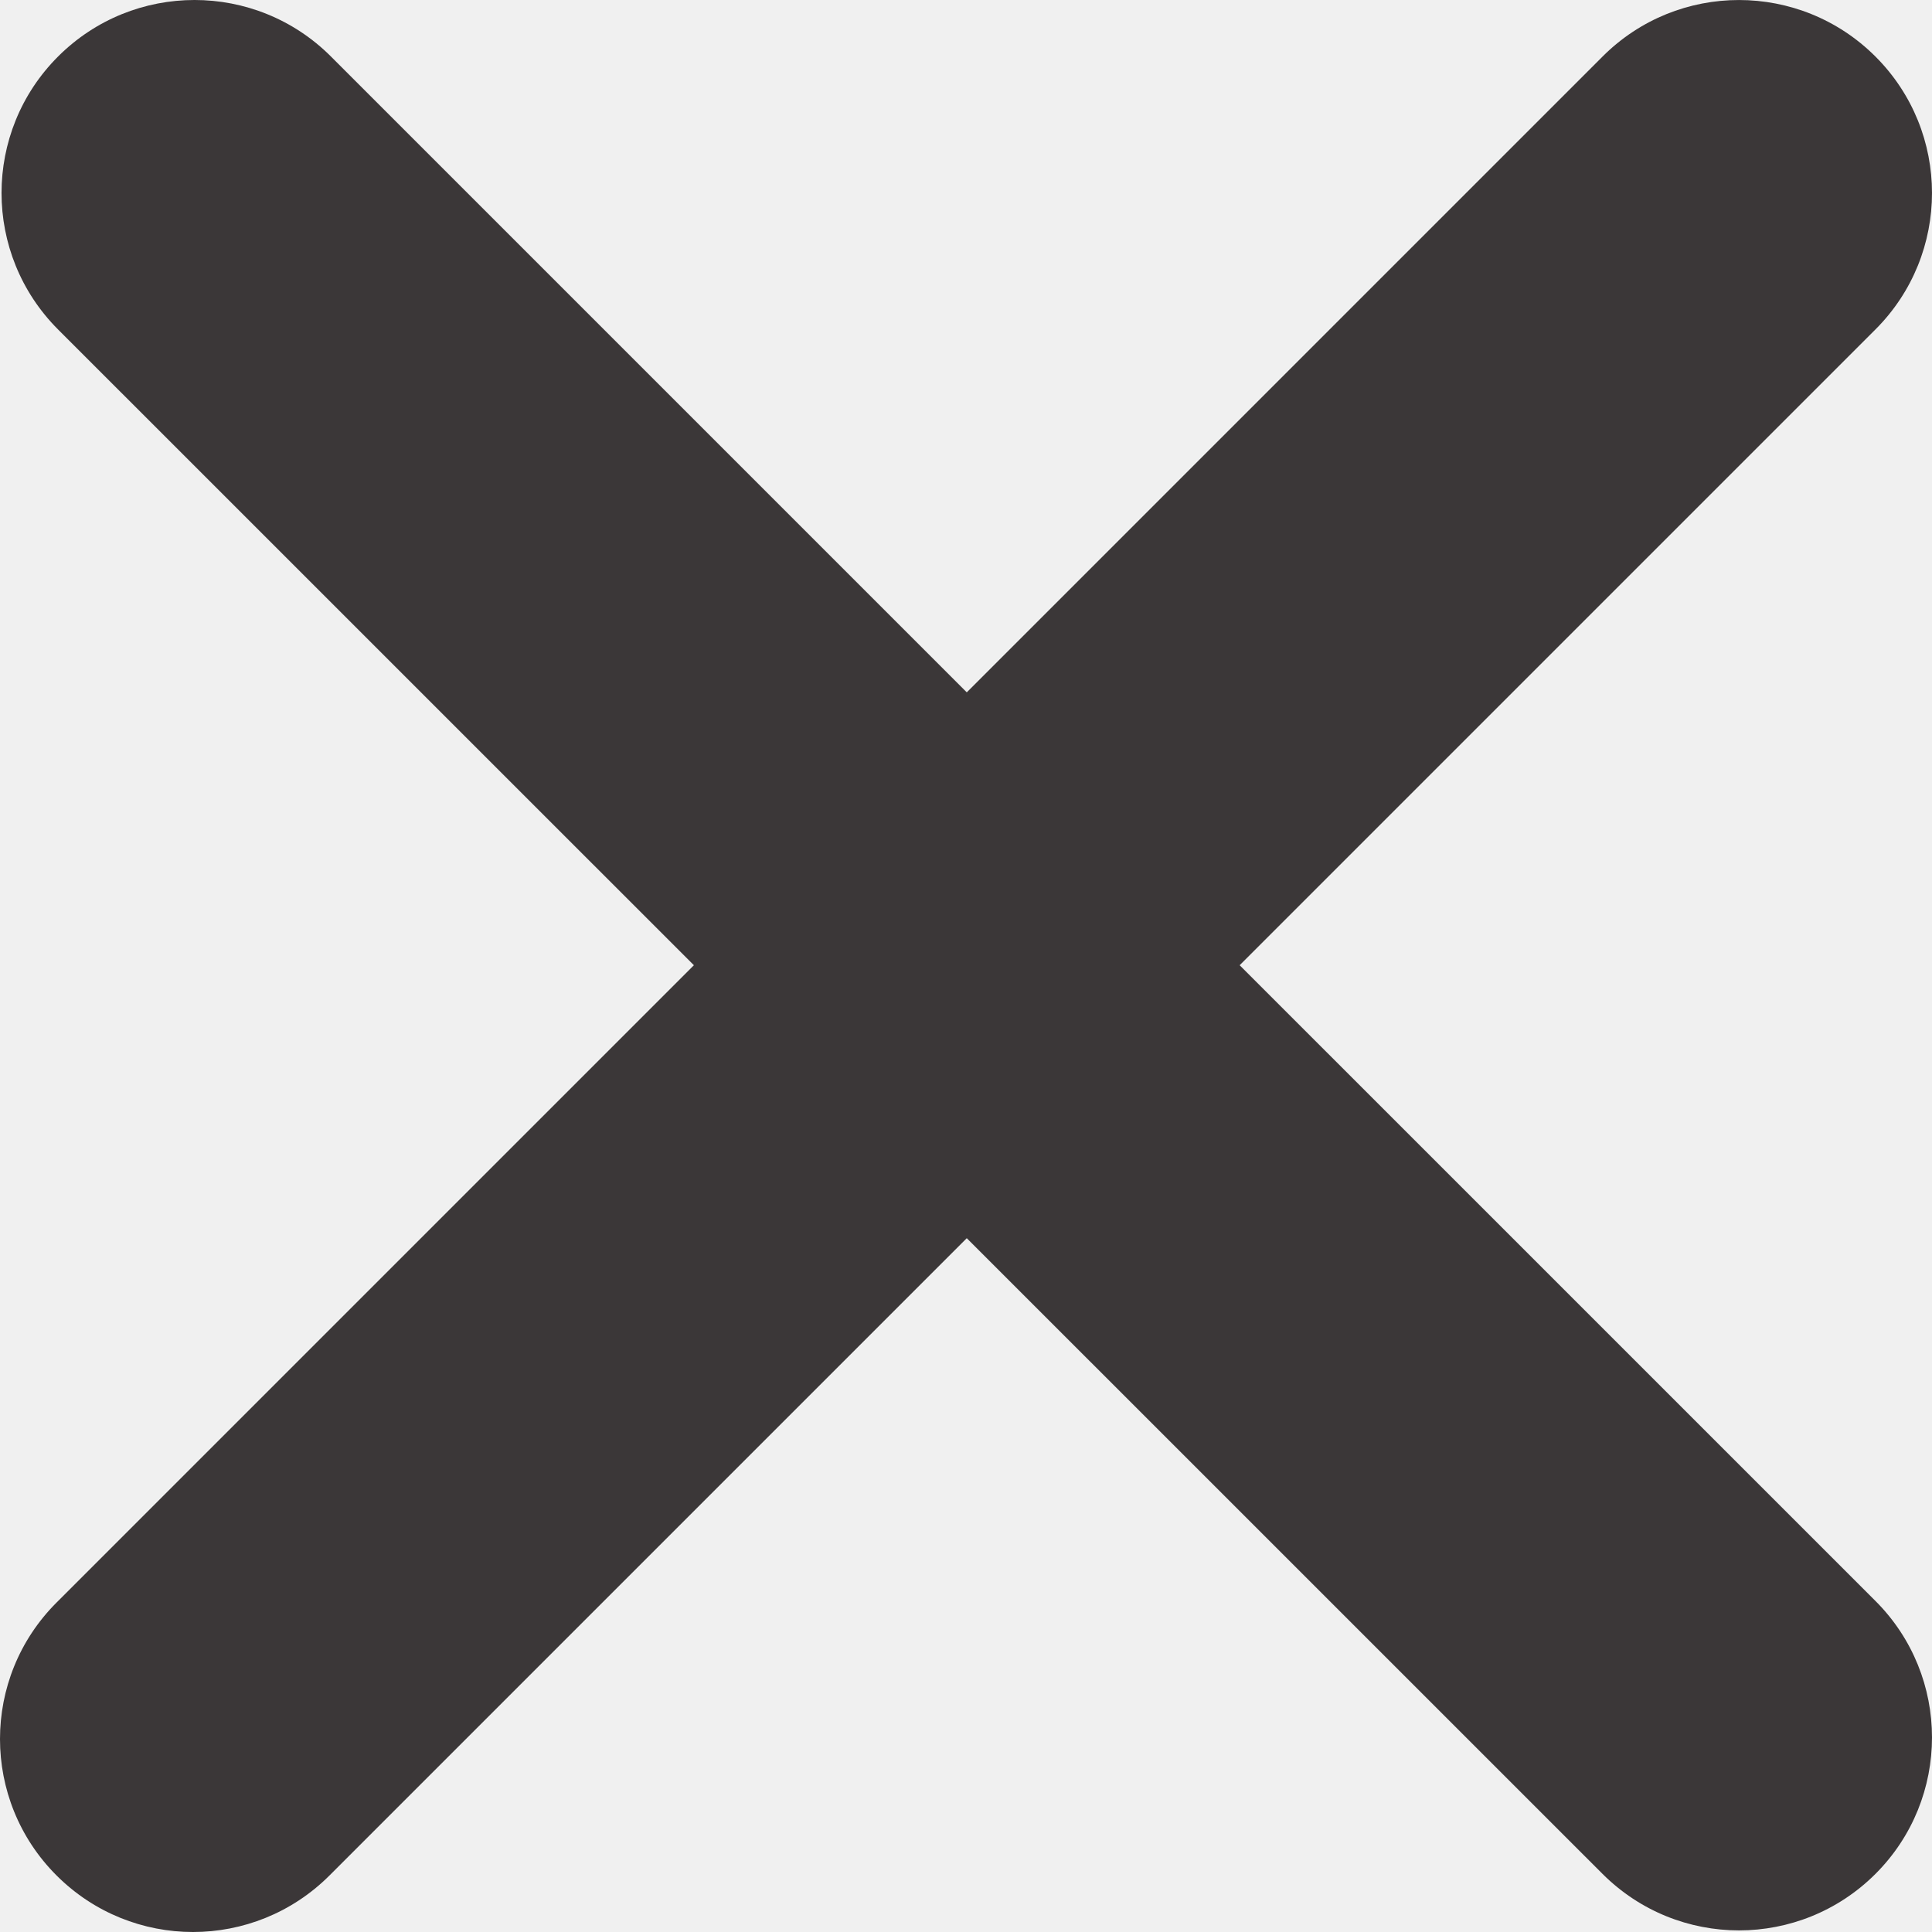
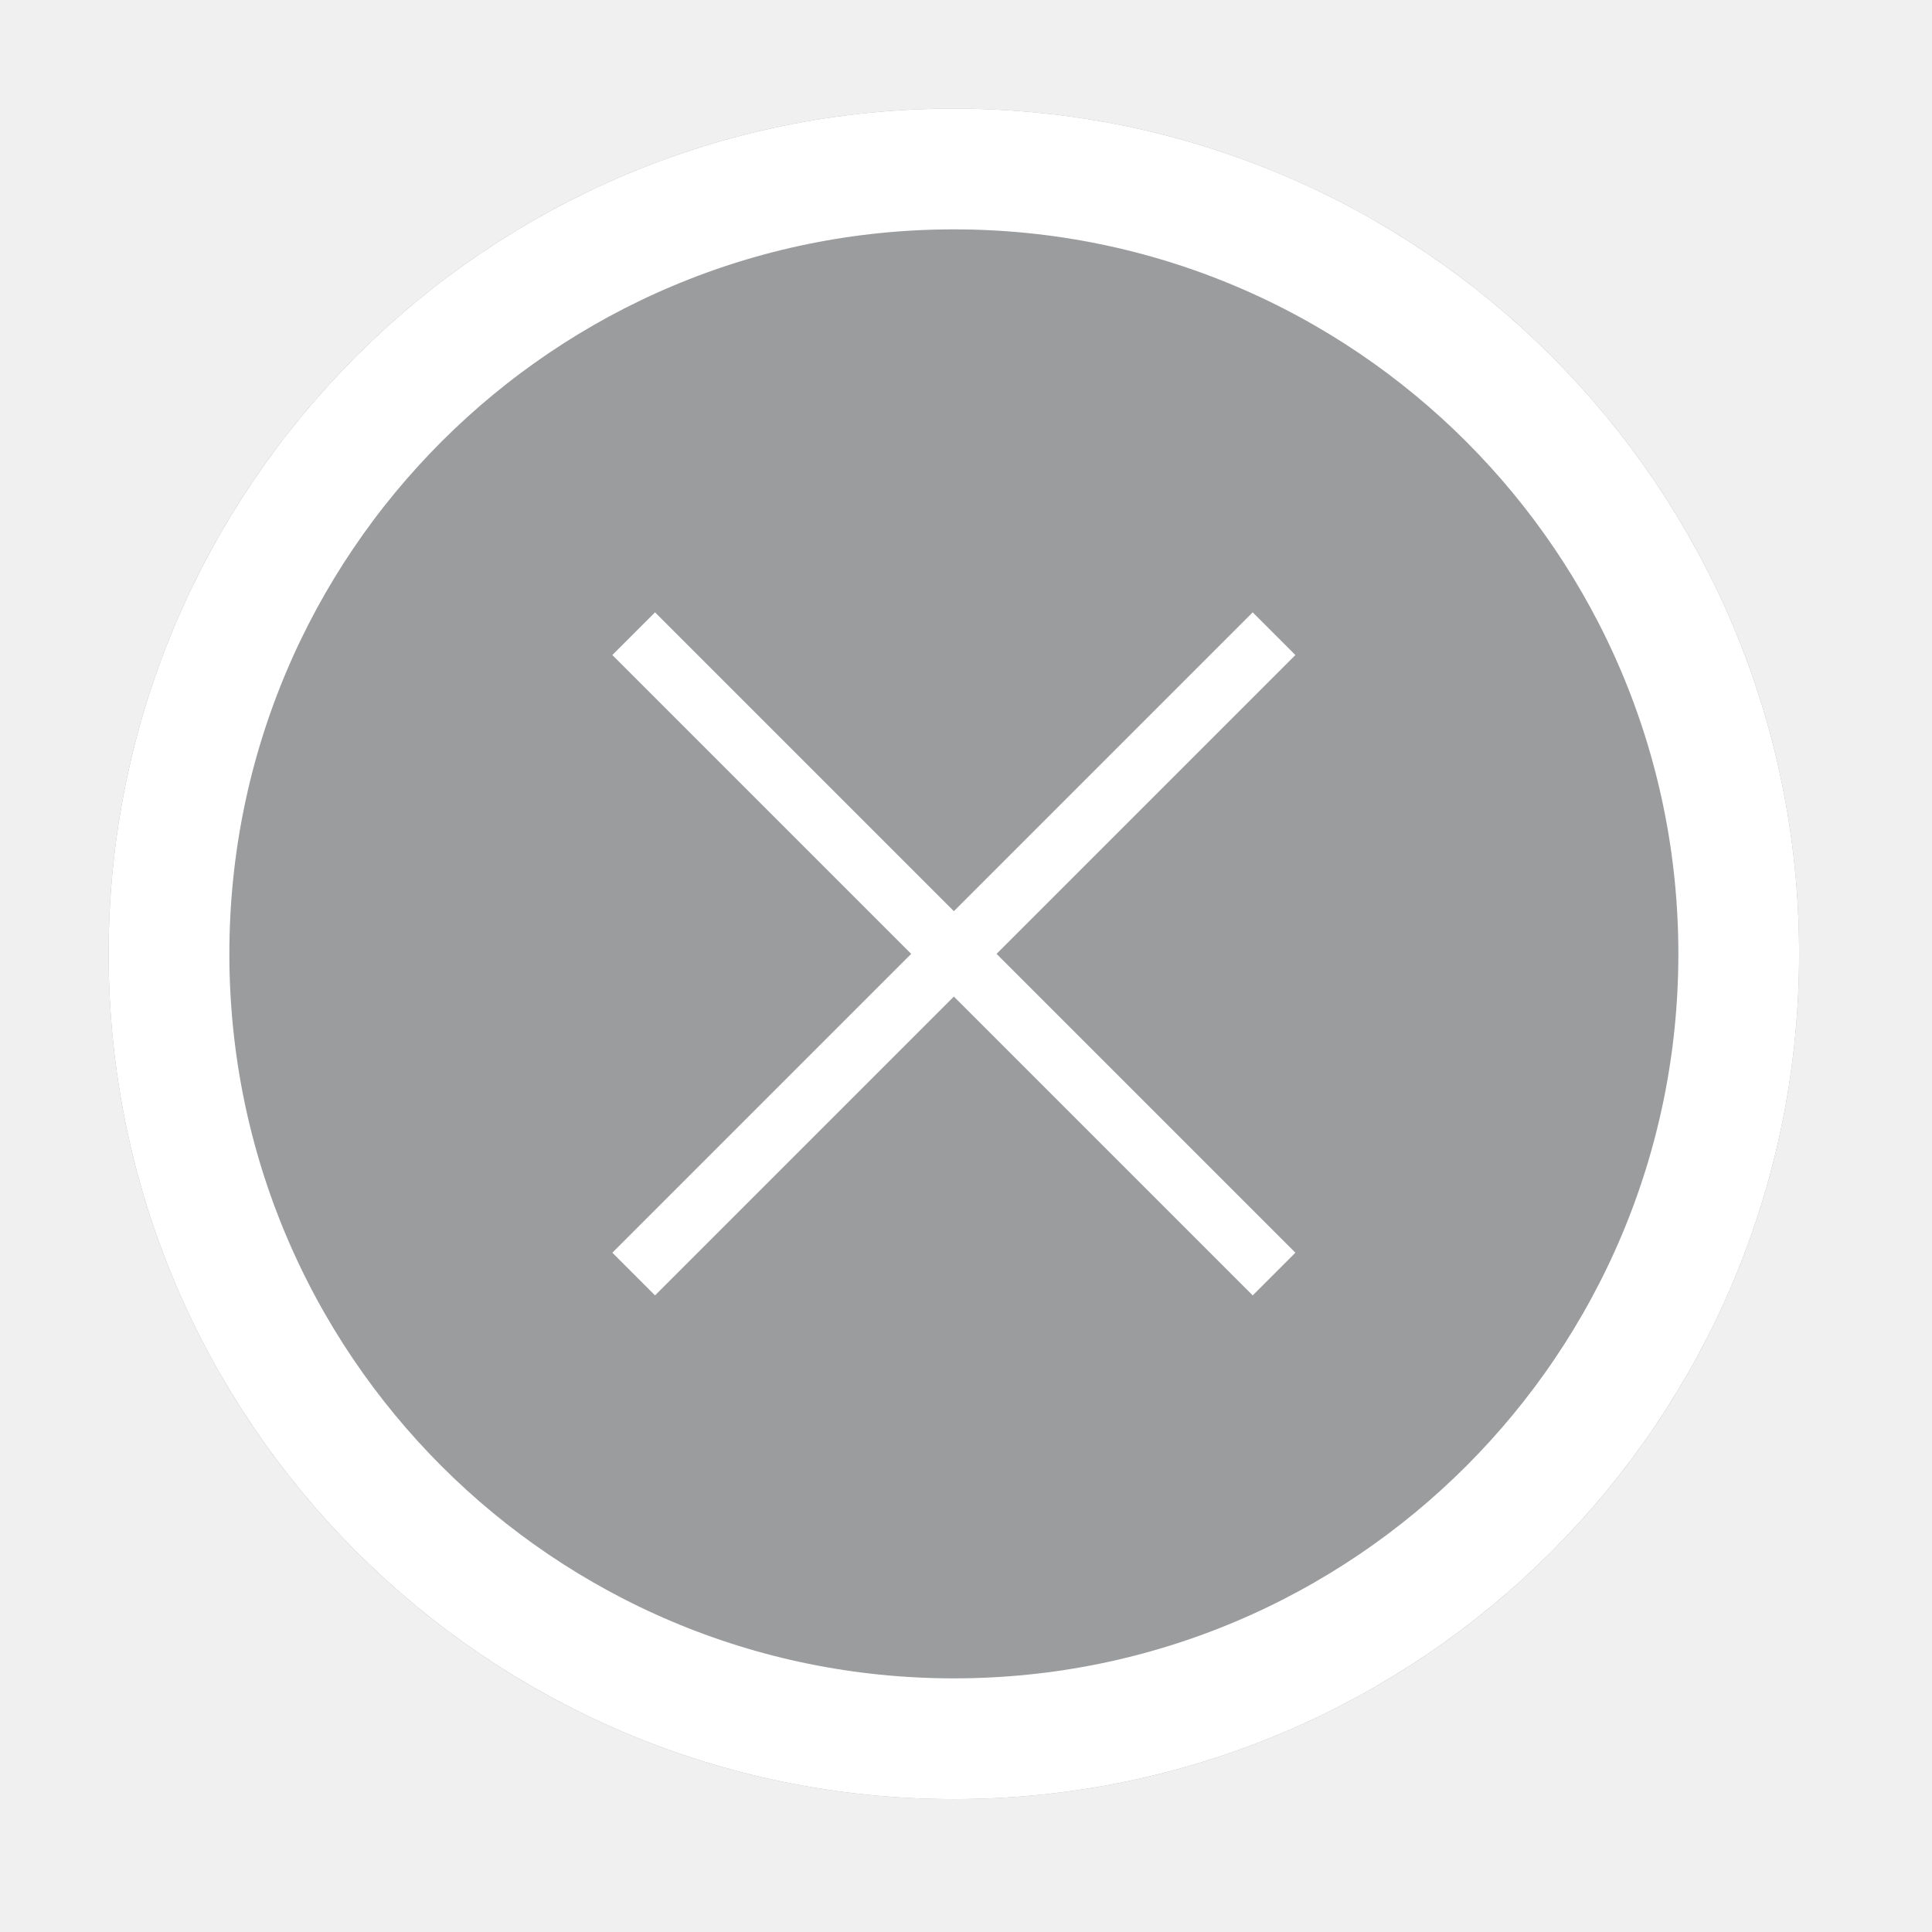
- <svg xmlns="http://www.w3.org/2000/svg" version="1.1" id="Capa_1" x="0px" y="0px" viewBox="0 0 427.122 427.122" style="enable-background:new 0 0 427.122 427.122;" xml:space="preserve">
-   <g transform="matrix(1.25 0 0 -1.25 0 45)">
-     <g>
-       <g>
-         <path style="fill:#3B3738;" d="M219.25-134.712L331.696-22.266c13.335,13.323,13.335,34.941,0,48.265s-34.941,13.335-48.265,0     L170.985-86.448L58.539,25.999c-13.323,13.335-34.941,13.335-48.276,0C-3.061,12.676-3.061-8.942,10.274-22.277l112.447-112.435     l-112.72-112.72c-13.335-13.323-13.335-34.941,0-48.265c6.667-6.667,15.406-10.001,24.132-10.001     c8.738,0,17.476,3.334,24.144,10.001l112.708,112.708l112.447-112.435c6.667-6.656,15.394-9.99,24.132-9.99     c8.727,0,17.465,3.334,24.132,9.99c13.335,13.323,13.335,34.953,0,48.276L219.25-134.712z" />
+ <svg xmlns="http://www.w3.org/2000/svg" xmlns:xlink="http://www.w3.org/1999/xlink" width="32px" height="32px" viewBox="0 0 32 32" version="1.1">
+   <defs>
+     <circle id="path-1" cx="14" cy="14" r="14" />
+   </defs>
+   <g id="icon/general/x-close" stroke="none" stroke-width="1" fill="none" fill-rule="evenodd">
+     <g id="icon/add-note-copy" transform="translate(1.79899, 1.79899)">
+       <g id="Oval-2" transform="translate(14, 14) rotate(-360) translate(-14, -14) ">
+         <use fill="#9B9C9E" fill-rule="evenodd" xlink:href="#path-1" />
+         <circle stroke="#FFFFFF" stroke-width="2" cx="14" cy="14" r="13" />
      </g>
+       <path d="M21,14 L7,14" id="Line" stroke="#FFFFFF" stroke-linecap="square" transform="translate(14, 14) rotate(-315) translate(-14, -14) " />
+       <path d="M14,7 L14,21" id="Line" stroke="#FFFFFF" stroke-linecap="square" transform="translate(14, 14) rotate(-315) translate(-14, -14) " />
    </g>
  </g>
-   <g>
- </g>
-   <g>
- </g>
-   <g>
- </g>
-   <g>
- </g>
-   <g>
- </g>
-   <g>
- </g>
-   <g>
- </g>
-   <g>
- </g>
-   <g>
- </g>
-   <g>
- </g>
-   <g>
- </g>
-   <g>
- </g>
-   <g>
- </g>
-   <g>
- </g>
-   <g>
- </g>
</svg>
